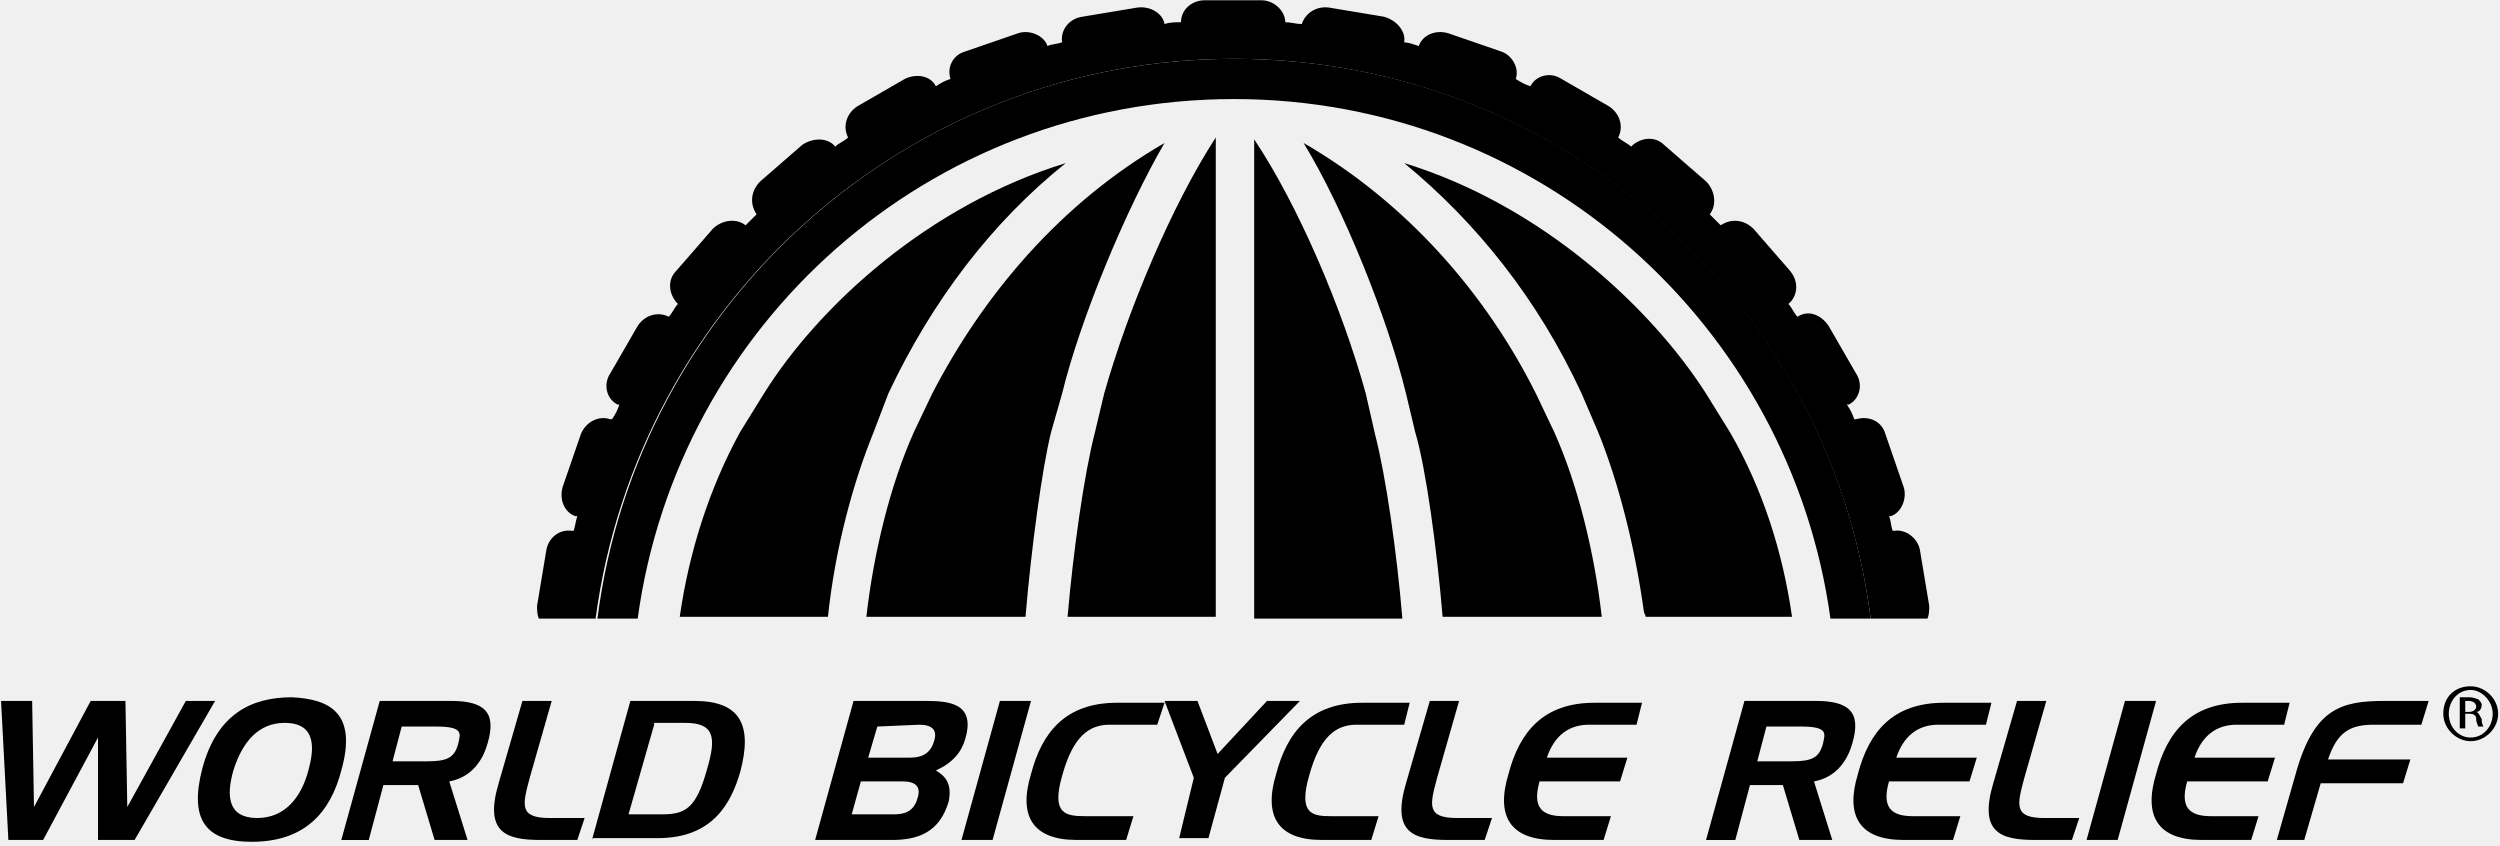
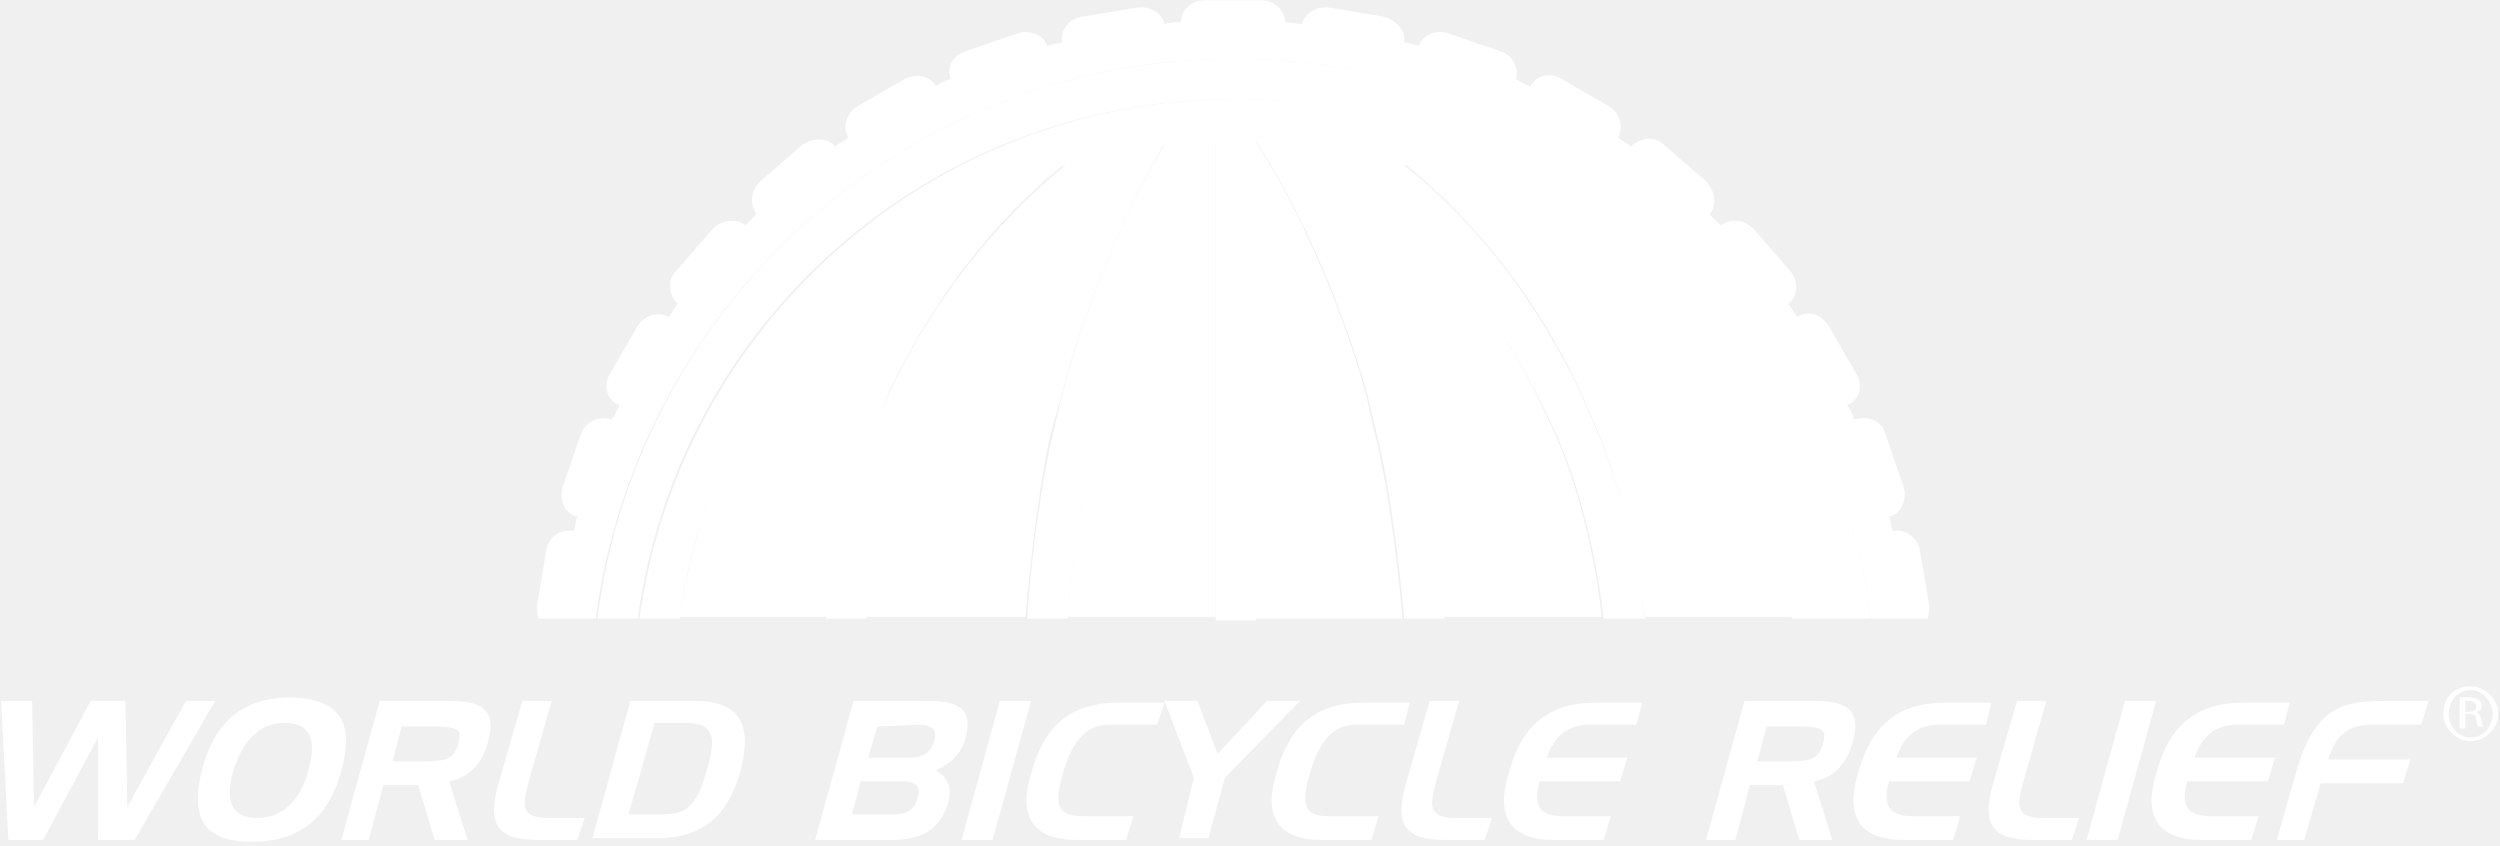
<svg xmlns="http://www.w3.org/2000/svg" width="399" height="135" viewBox="0 0 399 135">
-   <g transform="translate(-1 -2)" fill="none" fill-rule="evenodd">
+   <g transform="translate(-1 -2)" fill="#fff" fill-rule="evenodd">
    <path d="M119.124 71.24l3.796-6.13c8.759-13.723 26.277-30.074 48.175-36.789-11.387 9.343-21.314 21.606-28.321 36.788l-2.628 6.132c-3.212 8.175-6.131 18.686-7.3 29.489h6.424c1.168-10.22 3.796-21.022 7.591-29.49l2.92-6.13c7.883-15.767 20.438-30.365 37.08-40-6.423 10.51-13.43 28.029-16.35 40l-1.46 6.13c-1.46 5.84-3.504 18.979-4.087 29.49h6.423c.876-10.511 2.628-22.774 4.38-29.49l1.46-6.13c3.795-13.723 10.802-30.074 17.81-40.584v76.496h6.423V24.526c7.007 10.51 14.014 26.86 17.81 40.583l1.46 6.132c1.752 6.715 3.504 19.27 4.38 29.489h6.423c-.876-10.511-2.628-23.65-4.38-29.49l-1.46-6.13c-2.92-11.971-9.927-29.49-16.35-40 16.642 9.635 28.905 24.233 37.08 40l2.92 6.13c3.796 8.468 6.423 19.27 7.591 29.49h6.716c0-.292-.292-.584-.292-.876-1.168-10.51-4.088-20.73-7.3-28.613l-2.627-6.132c-7.008-14.89-16.643-27.445-28.322-36.788 21.898 6.715 39.417 22.774 48.176 36.788l3.795 6.132c4.964 9.051 8.175 19.27 9.927 29.489h6.424c-6.424-47.007-46.424-82.92-95.183-82.92-48.759 0-88.759 36.205-95.182 82.92h6.423c1.168-10.22 4.672-20.438 9.635-29.49z" />
-     <path d="M197.956 11.387c52.263 0 95.183 39.124 101.606 89.343h9.051c.292-.584.292-1.46.292-2.044l-1.46-8.759c-.292-2.044-2.336-3.504-4.087-3.212h-.292c-.292-.876-.292-1.751-.584-2.335h.292c1.752-.584 2.627-2.92 2.044-4.672l-2.92-8.467c-.584-2.044-2.628-2.92-4.672-2.336h-.292c-.292-.876-.584-1.46-1.168-2.336h.292c1.752-.876 2.336-3.211 1.168-4.963l-4.38-7.591c-1.167-1.752-3.211-2.628-4.963-1.46-.584-.584-.876-1.46-1.46-2.044 1.46-1.168 1.752-3.504.292-5.256l-5.84-6.715c-1.459-1.46-3.503-1.752-5.255-.584l-1.751-1.752c1.167-1.46.876-3.795-.584-5.255l-6.716-5.84c-1.46-1.46-3.795-1.167-5.255.292-.584-.583-1.46-.875-2.044-1.46.876-1.751.292-3.795-1.46-4.963l-7.591-4.38c-1.752-1.167-4.088-.583-4.964 1.168-.875-.292-1.46-.584-2.335-1.167.584-1.752-.584-3.796-2.336-4.38l-8.467-2.92c-2.044-.584-4.088.292-4.672 2.044-.876-.292-1.752-.584-2.336-.584.292-1.752-1.167-3.504-3.211-4.087l-8.76-1.46c-2.043-.292-3.795.876-4.379 2.627-.876 0-1.752-.292-2.628-.292 0-1.751-1.751-3.503-3.795-3.503h-9.051c-2.044 0-3.796 1.46-3.796 3.503-.876 0-1.752 0-2.628.292-.292-1.751-2.335-2.92-4.38-2.627l-8.758 1.46c-2.044.292-3.504 2.043-3.212 4.087-.876.292-1.752.292-2.336.584-.584-1.752-2.92-2.628-4.671-2.044l-8.468 2.92c-2.043.584-2.92 2.628-2.335 4.38-.876.292-1.46.583-2.336 1.167-.876-1.751-3.212-2.043-4.964-1.167l-7.59 4.38c-1.753 1.167-2.337 3.21-1.46 4.963-.585.584-1.46.876-2.044 1.46-1.168-1.46-3.504-1.46-5.256-.293l-6.715 5.84c-1.46 1.46-1.752 3.504-.584 5.255L120 37.956c-1.46-1.168-3.796-.876-5.255.584l-5.84 6.715c-1.46 1.46-1.168 3.796.292 5.256-.584.584-.876 1.46-1.46 2.044-1.752-.876-3.795-.292-4.963 1.46l-4.38 7.59c-1.168 1.753-.584 4.088 1.168 4.964h.292c-.292.876-.584 1.46-1.168 2.336h-.292c-1.752-.584-3.795.292-4.671 2.336l-2.92 8.467c-.584 2.044.292 4.088 2.044 4.672h.292c-.292.875-.292 1.46-.584 2.335h-.292c-2.044-.292-3.796 1.168-4.088 3.212l-1.46 8.76c0 .583 0 1.459.292 2.043h9.051c6.716-50.511 49.927-89.343 101.898-89.343z" fill="#000" fill-rule="nonzero" />
-     <path d="M197.956 11.387c-52.263 0-95.182 39.124-101.606 89.343h6.424c6.423-47.007 46.423-82.92 95.182-82.92 48.76 0 88.76 36.205 95.183 82.92h6.423c-6.423-50.511-49.343-89.343-101.606-89.343z" fill="#000" fill-rule="nonzero" />
-     <path d="M177.226 64.818l-1.46 6.13c-1.751 6.716-3.503 19.271-4.38 29.49h23.65V23.942c-7.007 10.803-14.014 27.445-17.81 40.876zm41.752 0c-3.796-13.723-10.803-30.073-17.81-40.584v76.496h23.65c-.876-10.511-2.628-22.774-4.38-29.49l-1.46-6.422zm27.153 0c-7.883-15.767-20.438-30.365-37.08-40 6.423 10.51 13.43 28.029 16.35 40l1.46 6.13c1.752 5.84 3.504 18.979 4.38 29.49h25.401c-1.168-10.219-3.795-21.022-7.59-29.49l-2.92-6.13z" fill="#000" fill-rule="nonzero" />
-     <path d="M273.285 64.818c-8.76-13.723-26.278-30.073-48.176-36.789 11.387 9.343 21.314 21.606 28.322 36.789l2.627 6.13c3.212 7.884 5.84 18.103 7.3 28.614 0 .292.292.584.292.876h23.357c-1.46-10.219-4.671-20.438-9.927-29.49l-3.795-6.13zm-102.774 0c2.92-11.971 10.219-29.49 16.35-40-16.642 9.635-28.905 24.233-37.08 40l-2.92 6.13c-3.795 8.468-6.423 19.271-7.59 29.49h25.4c.876-10.511 2.628-23.65 4.088-29.49l1.752-6.13z" fill="#000" fill-rule="nonzero" />
-     <path d="M142.774 64.818c7.007-14.891 16.642-27.446 28.32-36.789-21.897 6.716-39.415 22.774-48.174 36.789l-3.796 6.13c-4.963 9.052-8.175 19.271-9.635 29.49h23.65c1.168-11.095 4.087-21.606 7.299-29.49l2.336-6.13z" fill="#000" fill-rule="nonzero" />
-     <path fill="#000" fill-rule="nonzero" d="M2.336 136.058L1.168 113.869 6.131 113.869 6.423 130.803 15.474 113.869 21.022 113.869 21.314 130.803 30.657 113.869 35.328 113.869 22.482 136.058 16.642 136.058 16.642 119.708 7.883 136.058z" />
-     <path d="M55.474 124.964c-1.751 6.715-5.839 11.386-14.306 11.386-7.591 0-9.927-3.795-7.883-11.678 2.335-8.76 7.883-11.387 14.306-11.387 5.84.292 10.511 2.335 7.883 11.679zm-13.43 7.59c4.38 0 7.007-3.21 8.175-7.59.876-3.212 1.46-7.592-3.796-7.592-4.087 0-6.715 2.92-8.175 7.592-1.168 4.087-.876 7.59 3.796 7.59zm13.43 3.504l6.132-22.19h11.387c5.255 0 7.299 1.752 5.84 6.716-.877 3.212-2.92 5.547-6.132 6.131l2.92 9.343h-5.256l-2.628-8.759H62.19l-2.336 8.76h-4.38zm9.635-18.102l-1.46 5.548h5.548c3.212 0 4.38-.584 4.964-2.92.292-1.46.875-2.628-3.504-2.628h-5.548zm28.03 18.102h-5.84c-5.547 0-9.05-1.167-6.715-9.05l3.796-13.14h4.671l-3.504 12.263c-1.167 4.38-1.751 6.424 3.212 6.424h5.548l-1.168 3.503zm2.335 0l6.132-22.19h10.219c7.3 0 9.343 3.796 7.3 11.387-1.46 4.964-4.38 10.511-13.14 10.511h-10.51v.292zm9.927-18.394l-4.087 14.307h5.255c3.796 0 5.548-.876 7.3-7.3 1.46-4.963 1.167-7.299-3.504-7.299h-4.964v.292zm25.694 18.394l6.131-22.19h11.387c3.796 0 8.175.293 6.423 6.132-.583 2.044-2.043 3.796-4.671 4.964 1.46.875 2.628 2.043 2.044 4.963-1.46 4.964-4.964 6.131-9.051 6.131h-12.263zm9.927-18.102l-1.46 4.964h6.715c1.752 0 3.212-.584 3.796-2.628.584-1.752-.292-2.628-2.336-2.628l-6.715.292zm-4.088 14.015h6.716c1.46 0 3.211-.292 3.795-2.628.584-1.752-.292-2.628-2.336-2.628h-6.715l-1.46 5.256z" fill="#000" fill-rule="nonzero" />
-     <path fill="#000" fill-rule="nonzero" d="M165.547 113.869L159.416 136.058 154.453 136.058 160.584 113.869z" />
-     <path d="M185.693 117.664h-7.59c-3.212 0-5.84 1.752-7.592 8.175-1.752 6.132.584 6.424 3.796 6.424h7.59l-1.167 3.795h-7.883c-7.008 0-9.343-3.795-7.3-10.51 1.752-6.716 5.548-11.387 13.723-11.387h7.591l-1.168 3.503z" fill="#000" fill-rule="nonzero" />
-     <path fill="#000" fill-rule="nonzero" d="M191.533 126.131L186.861 113.869 192.117 113.869 195.328 122.336 203.212 113.869 208.467 113.869 196.496 126.131 193.869 135.766 189.197 135.766z" />
-     <path d="M225.11 117.664h-7.592c-3.211 0-5.84 1.752-7.591 8.175-1.752 6.132.584 6.424 3.504 6.424h7.59l-1.167 3.795h-7.883c-7.007 0-9.343-3.795-7.3-10.51 1.752-6.716 5.548-11.387 13.723-11.387h7.591l-.876 3.503zm12.846 18.394h-5.84c-5.547 0-9.05-1.167-6.715-9.05l3.796-13.14h4.672l-3.504 12.263c-1.168 4.38-1.752 6.424 3.212 6.424h5.547l-1.168 3.503zm24.234-18.394h-7.591c-3.212 0-5.548 1.752-6.716 5.256h12.847l-1.168 3.795h-12.847c-1.168 4.088.292 5.548 3.796 5.548h7.591l-1.168 3.795h-7.883c-7.007 0-9.343-3.795-7.3-10.51 1.753-6.716 5.548-11.387 13.723-11.387h7.592l-.876 3.503zm11.095 18.394l6.131-22.19h11.387c5.255 0 7.3 1.752 5.84 6.716-.877 3.212-2.92 5.547-6.132 6.131l2.92 9.343h-5.256l-2.628-8.759h-5.255l-2.336 8.76h-4.671zm9.635-18.102l-1.46 5.548h5.547c3.212 0 4.38-.584 4.964-2.92.292-1.46.876-2.628-3.504-2.628h-5.547zm35.036-.292h-7.591c-3.212 0-5.547 1.752-6.715 5.256h12.846l-1.168 3.795h-12.846c-1.168 4.088.292 5.548 3.795 5.548h7.592l-1.168 3.795h-7.883c-7.008 0-9.344-3.795-7.3-10.51 1.752-6.716 5.548-11.387 13.723-11.387h7.591l-.876 3.503zm13.723 18.394h-5.84c-5.547 0-9.05-1.167-6.715-9.05l3.796-13.14h4.671l-3.503 12.263c-1.168 4.38-1.752 6.424 3.211 6.424h5.548l-1.168 3.503z" fill="#000" fill-rule="nonzero" />
-     <path fill="#000" fill-rule="nonzero" d="M345.109 113.869L338.978 136.058 334.015 136.058 340.146 113.869z" />
-     <path d="M365.547 117.664h-7.59c-3.212 0-5.548 1.752-6.716 5.256h12.847l-1.168 3.795h-12.847c-1.168 4.088.292 5.548 3.796 5.548h7.59l-1.167 3.795h-7.883c-7.008 0-9.343-3.795-7.3-10.51 1.752-6.716 5.548-11.387 13.723-11.387h7.591l-.876 3.503zm-1.167 18.394l2.92-10.219c2.919-10.803 7.299-11.97 14.306-11.97h7.007l-1.168 3.795h-7.591c-3.796 0-5.84 1.168-7.3 5.548h13.14l-1.168 3.795h-13.14l-2.627 9.051h-4.38zm30.948-24.525c2.336 0 4.38 2.044 4.38 4.38 0 2.335-2.044 4.379-4.38 4.379-2.335 0-4.38-2.044-4.38-4.38 0-2.627 1.753-4.38 4.38-4.38zm0 .584c-2.043 0-3.503 1.752-3.503 3.795 0 2.044 1.46 3.796 3.503 3.796 2.044 0 3.504-1.752 3.504-3.796 0-2.043-1.752-3.795-3.504-3.795zm-.875 6.131h-.876v-4.963h1.46c.875 0 1.167.292 1.46.292.291.292.583.584.583.876 0 .583-.292 1.167-.876 1.167.292 0 .584.584.876 1.168 0 .876.292 1.168.292 1.168h-.876c0-.292-.292-.584-.292-1.168s-.292-.876-1.168-.876h-.583v2.336zm0-2.628h.583c.584 0 1.168-.292 1.168-.875 0-.292-.292-.876-1.168-.876h-.583v1.751z" fill="#000" fill-rule="nonzero" />
+     <path d="M197.956 11.387c52.263 0 95.183 39.124 101.606 89.343h9.051c.292-.584.292-1.46.292-2.044l-1.46-8.759c-.292-2.044-2.336-3.504-4.087-3.212h-.292c-.292-.876-.292-1.751-.584-2.335h.292c1.752-.584 2.627-2.92 2.044-4.672l-2.92-8.467c-.584-2.044-2.628-2.92-4.672-2.336h-.292c-.292-.876-.584-1.46-1.168-2.336h.292c1.752-.876 2.336-3.211 1.168-4.963l-4.38-7.591c-1.167-1.752-3.211-2.628-4.963-1.46-.584-.584-.876-1.46-1.46-2.044 1.46-1.168 1.752-3.504.292-5.256l-5.84-6.715c-1.459-1.46-3.503-1.752-5.255-.584l-1.751-1.752c1.167-1.46.876-3.795-.584-5.255l-6.716-5.84c-1.46-1.46-3.795-1.167-5.255.292-.584-.583-1.46-.875-2.044-1.46.876-1.751.292-3.795-1.46-4.963l-7.591-4.38c-1.752-1.167-4.088-.583-4.964 1.168-.875-.292-1.46-.584-2.335-1.167.584-1.752-.584-3.796-2.336-4.38l-8.467-2.92c-2.044-.584-4.088.292-4.672 2.044-.876-.292-1.752-.584-2.336-.584.292-1.752-1.167-3.504-3.211-4.087l-8.76-1.46c-2.043-.292-3.795.876-4.379 2.627-.876 0-1.752-.292-2.628-.292 0-1.751-1.751-3.503-3.795-3.503h-9.051c-2.044 0-3.796 1.46-3.796 3.503-.876 0-1.752 0-2.628.292-.292-1.751-2.335-2.92-4.38-2.627l-8.758 1.46c-2.044.292-3.504 2.043-3.212 4.087-.876.292-1.752.292-2.336.584-.584-1.752-2.92-2.628-4.671-2.044l-8.468 2.92c-2.043.584-2.92 2.628-2.335 4.38-.876.292-1.46.583-2.336 1.167-.876-1.751-3.212-2.043-4.964-1.167l-7.59 4.38c-1.753 1.167-2.337 3.21-1.46 4.963-.585.584-1.46.876-2.044 1.46-1.168-1.46-3.504-1.46-5.256-.293l-6.715 5.84c-1.46 1.46-1.752 3.504-.584 5.255L120 37.956c-1.46-1.168-3.796-.876-5.255.584l-5.84 6.715c-1.46 1.46-1.168 3.796.292 5.256-.584.584-.876 1.46-1.46 2.044-1.752-.876-3.795-.292-4.963 1.46l-4.38 7.59c-1.168 1.753-.584 4.088 1.168 4.964h.292c-.292.876-.584 1.46-1.168 2.336h-.292c-1.752-.584-3.795.292-4.671 2.336l-2.92 8.467c-.584 2.044.292 4.088 2.044 4.672h.292c-.292.875-.292 1.46-.584 2.335h-.292c-2.044-.292-3.796 1.168-4.088 3.212l-1.46 8.76c0 .583 0 1.459.292 2.043h9.051c6.716-50.511 49.927-89.343 101.898-89.343z" fill="#fff" fill-rule="nonzero" />
+     <path d="M197.956 11.387c-52.263 0-95.182 39.124-101.606 89.343h6.424c6.423-47.007 46.423-82.92 95.182-82.92 48.76 0 88.76 36.205 95.183 82.92h6.423c-6.423-50.511-49.343-89.343-101.606-89.343z" fill="#fff" fill-rule="nonzero" />
+     <path d="M177.226 64.818l-1.46 6.13c-1.751 6.716-3.503 19.271-4.38 29.49h23.65V23.942c-7.007 10.803-14.014 27.445-17.81 40.876zm41.752 0c-3.796-13.723-10.803-30.073-17.81-40.584v76.496h23.65c-.876-10.511-2.628-22.774-4.38-29.49l-1.46-6.422zm27.153 0c-7.883-15.767-20.438-30.365-37.08-40 6.423 10.51 13.43 28.029 16.35 40l1.46 6.13c1.752 5.84 3.504 18.979 4.38 29.49h25.401c-1.168-10.219-3.795-21.022-7.59-29.49l-2.92-6.13z" fill="#fff" fill-rule="nonzero" />
+     <path d="M273.285 64.818c-8.76-13.723-26.278-30.073-48.176-36.789 11.387 9.343 21.314 21.606 28.322 36.789l2.627 6.13c3.212 7.884 5.84 18.103 7.3 28.614 0 .292.292.584.292.876h23.357c-1.46-10.219-4.671-20.438-9.927-29.49l-3.795-6.13zm-102.774 0c2.92-11.971 10.219-29.49 16.35-40-16.642 9.635-28.905 24.233-37.08 40l-2.92 6.13c-3.795 8.468-6.423 19.271-7.59 29.49h25.4c.876-10.511 2.628-23.65 4.088-29.49l1.752-6.13z" fill="#fff" fill-rule="nonzero" />
+     <path d="M142.774 64.818c7.007-14.891 16.642-27.446 28.32-36.789-21.897 6.716-39.415 22.774-48.174 36.789l-3.796 6.13c-4.963 9.052-8.175 19.271-9.635 29.49h23.65c1.168-11.095 4.087-21.606 7.299-29.49l2.336-6.13z" fill="#fff" fill-rule="nonzero" />
+     <path fill="#fff" fill-rule="nonzero" d="M2.336 136.058L1.168 113.869 6.131 113.869 6.423 130.803 15.474 113.869 21.022 113.869 21.314 130.803 30.657 113.869 35.328 113.869 22.482 136.058 16.642 136.058 16.642 119.708 7.883 136.058z" />
+     <path d="M55.474 124.964c-1.751 6.715-5.839 11.386-14.306 11.386-7.591 0-9.927-3.795-7.883-11.678 2.335-8.76 7.883-11.387 14.306-11.387 5.84.292 10.511 2.335 7.883 11.679zm-13.43 7.59c4.38 0 7.007-3.21 8.175-7.59.876-3.212 1.46-7.592-3.796-7.592-4.087 0-6.715 2.92-8.175 7.592-1.168 4.087-.876 7.59 3.796 7.59zm13.43 3.504l6.132-22.19h11.387c5.255 0 7.299 1.752 5.84 6.716-.877 3.212-2.92 5.547-6.132 6.131l2.92 9.343h-5.256l-2.628-8.759H62.19l-2.336 8.76h-4.38zm9.635-18.102l-1.46 5.548h5.548c3.212 0 4.38-.584 4.964-2.92.292-1.46.875-2.628-3.504-2.628h-5.548zm28.03 18.102h-5.84c-5.547 0-9.05-1.167-6.715-9.05l3.796-13.14h4.671l-3.504 12.263c-1.167 4.38-1.751 6.424 3.212 6.424h5.548l-1.168 3.503zm2.335 0l6.132-22.19h10.219c7.3 0 9.343 3.796 7.3 11.387-1.46 4.964-4.38 10.511-13.14 10.511h-10.51v.292zm9.927-18.394l-4.087 14.307h5.255c3.796 0 5.548-.876 7.3-7.3 1.46-4.963 1.167-7.299-3.504-7.299h-4.964v.292zm25.694 18.394l6.131-22.19h11.387c3.796 0 8.175.293 6.423 6.132-.583 2.044-2.043 3.796-4.671 4.964 1.46.875 2.628 2.043 2.044 4.963-1.46 4.964-4.964 6.131-9.051 6.131h-12.263zm9.927-18.102l-1.46 4.964h6.715c1.752 0 3.212-.584 3.796-2.628.584-1.752-.292-2.628-2.336-2.628l-6.715.292zm-4.088 14.015h6.716c1.46 0 3.211-.292 3.795-2.628.584-1.752-.292-2.628-2.336-2.628h-6.715l-1.46 5.256z" fill="#fff" fill-rule="nonzero" />
+     <path fill="#fff" fill-rule="nonzero" d="M165.547 113.869L159.416 136.058 154.453 136.058 160.584 113.869z" />
+     <path d="M185.693 117.664h-7.59c-3.212 0-5.84 1.752-7.592 8.175-1.752 6.132.584 6.424 3.796 6.424h7.59l-1.167 3.795h-7.883c-7.008 0-9.343-3.795-7.3-10.51 1.752-6.716 5.548-11.387 13.723-11.387h7.591l-1.168 3.503z" fill="#fff" fill-rule="nonzero" />
+     <path fill="#fff" fill-rule="nonzero" d="M191.533 126.131L186.861 113.869 192.117 113.869 195.328 122.336 203.212 113.869 208.467 113.869 196.496 126.131 193.869 135.766 189.197 135.766z" />
+     <path d="M225.11 117.664h-7.592c-3.211 0-5.84 1.752-7.591 8.175-1.752 6.132.584 6.424 3.504 6.424h7.59l-1.167 3.795h-7.883c-7.007 0-9.343-3.795-7.3-10.51 1.752-6.716 5.548-11.387 13.723-11.387h7.591l-.876 3.503zm12.846 18.394h-5.84c-5.547 0-9.05-1.167-6.715-9.05l3.796-13.14h4.672l-3.504 12.263c-1.168 4.38-1.752 6.424 3.212 6.424h5.547l-1.168 3.503zm24.234-18.394h-7.591c-3.212 0-5.548 1.752-6.716 5.256h12.847l-1.168 3.795h-12.847c-1.168 4.088.292 5.548 3.796 5.548h7.591l-1.168 3.795h-7.883c-7.007 0-9.343-3.795-7.3-10.51 1.753-6.716 5.548-11.387 13.723-11.387h7.592l-.876 3.503zm11.095 18.394l6.131-22.19h11.387c5.255 0 7.3 1.752 5.84 6.716-.877 3.212-2.92 5.547-6.132 6.131l2.92 9.343h-5.256l-2.628-8.759h-5.255l-2.336 8.76h-4.671zm9.635-18.102l-1.46 5.548h5.547c3.212 0 4.38-.584 4.964-2.92.292-1.46.876-2.628-3.504-2.628h-5.547zm35.036-.292h-7.591c-3.212 0-5.547 1.752-6.715 5.256h12.846l-1.168 3.795h-12.846c-1.168 4.088.292 5.548 3.795 5.548h7.592l-1.168 3.795h-7.883c-7.008 0-9.344-3.795-7.3-10.51 1.752-6.716 5.548-11.387 13.723-11.387h7.591l-.876 3.503zm13.723 18.394h-5.84c-5.547 0-9.05-1.167-6.715-9.05l3.796-13.14h4.671l-3.503 12.263c-1.168 4.38-1.752 6.424 3.211 6.424h5.548l-1.168 3.503z" fill="#fff" fill-rule="nonzero" />
+     <path fill="#fff" fill-rule="nonzero" d="M345.109 113.869L338.978 136.058 334.015 136.058 340.146 113.869z" />
+     <path d="M365.547 117.664h-7.59c-3.212 0-5.548 1.752-6.716 5.256h12.847l-1.168 3.795h-12.847c-1.168 4.088.292 5.548 3.796 5.548h7.59l-1.167 3.795h-7.883c-7.008 0-9.343-3.795-7.3-10.51 1.752-6.716 5.548-11.387 13.723-11.387h7.591l-.876 3.503zm-1.167 18.394l2.92-10.219c2.919-10.803 7.299-11.97 14.306-11.97h7.007l-1.168 3.795h-7.591c-3.796 0-5.84 1.168-7.3 5.548h13.14l-1.168 3.795h-13.14l-2.627 9.051h-4.38zm30.948-24.525c2.336 0 4.38 2.044 4.38 4.38 0 2.335-2.044 4.379-4.38 4.379-2.335 0-4.38-2.044-4.38-4.38 0-2.627 1.753-4.38 4.38-4.38zm0 .584c-2.043 0-3.503 1.752-3.503 3.795 0 2.044 1.46 3.796 3.503 3.796 2.044 0 3.504-1.752 3.504-3.796 0-2.043-1.752-3.795-3.504-3.795zm-.875 6.131h-.876v-4.963h1.46c.875 0 1.167.292 1.46.292.291.292.583.584.583.876 0 .583-.292 1.167-.876 1.167.292 0 .584.584.876 1.168 0 .876.292 1.168.292 1.168h-.876c0-.292-.292-.584-.292-1.168s-.292-.876-1.168-.876h-.583v2.336zm0-2.628h.583c.584 0 1.168-.292 1.168-.875 0-.292-.292-.876-1.168-.876h-.583v1.751z" fill="#fff" fill-rule="nonzero" />
  </g>
</svg>
